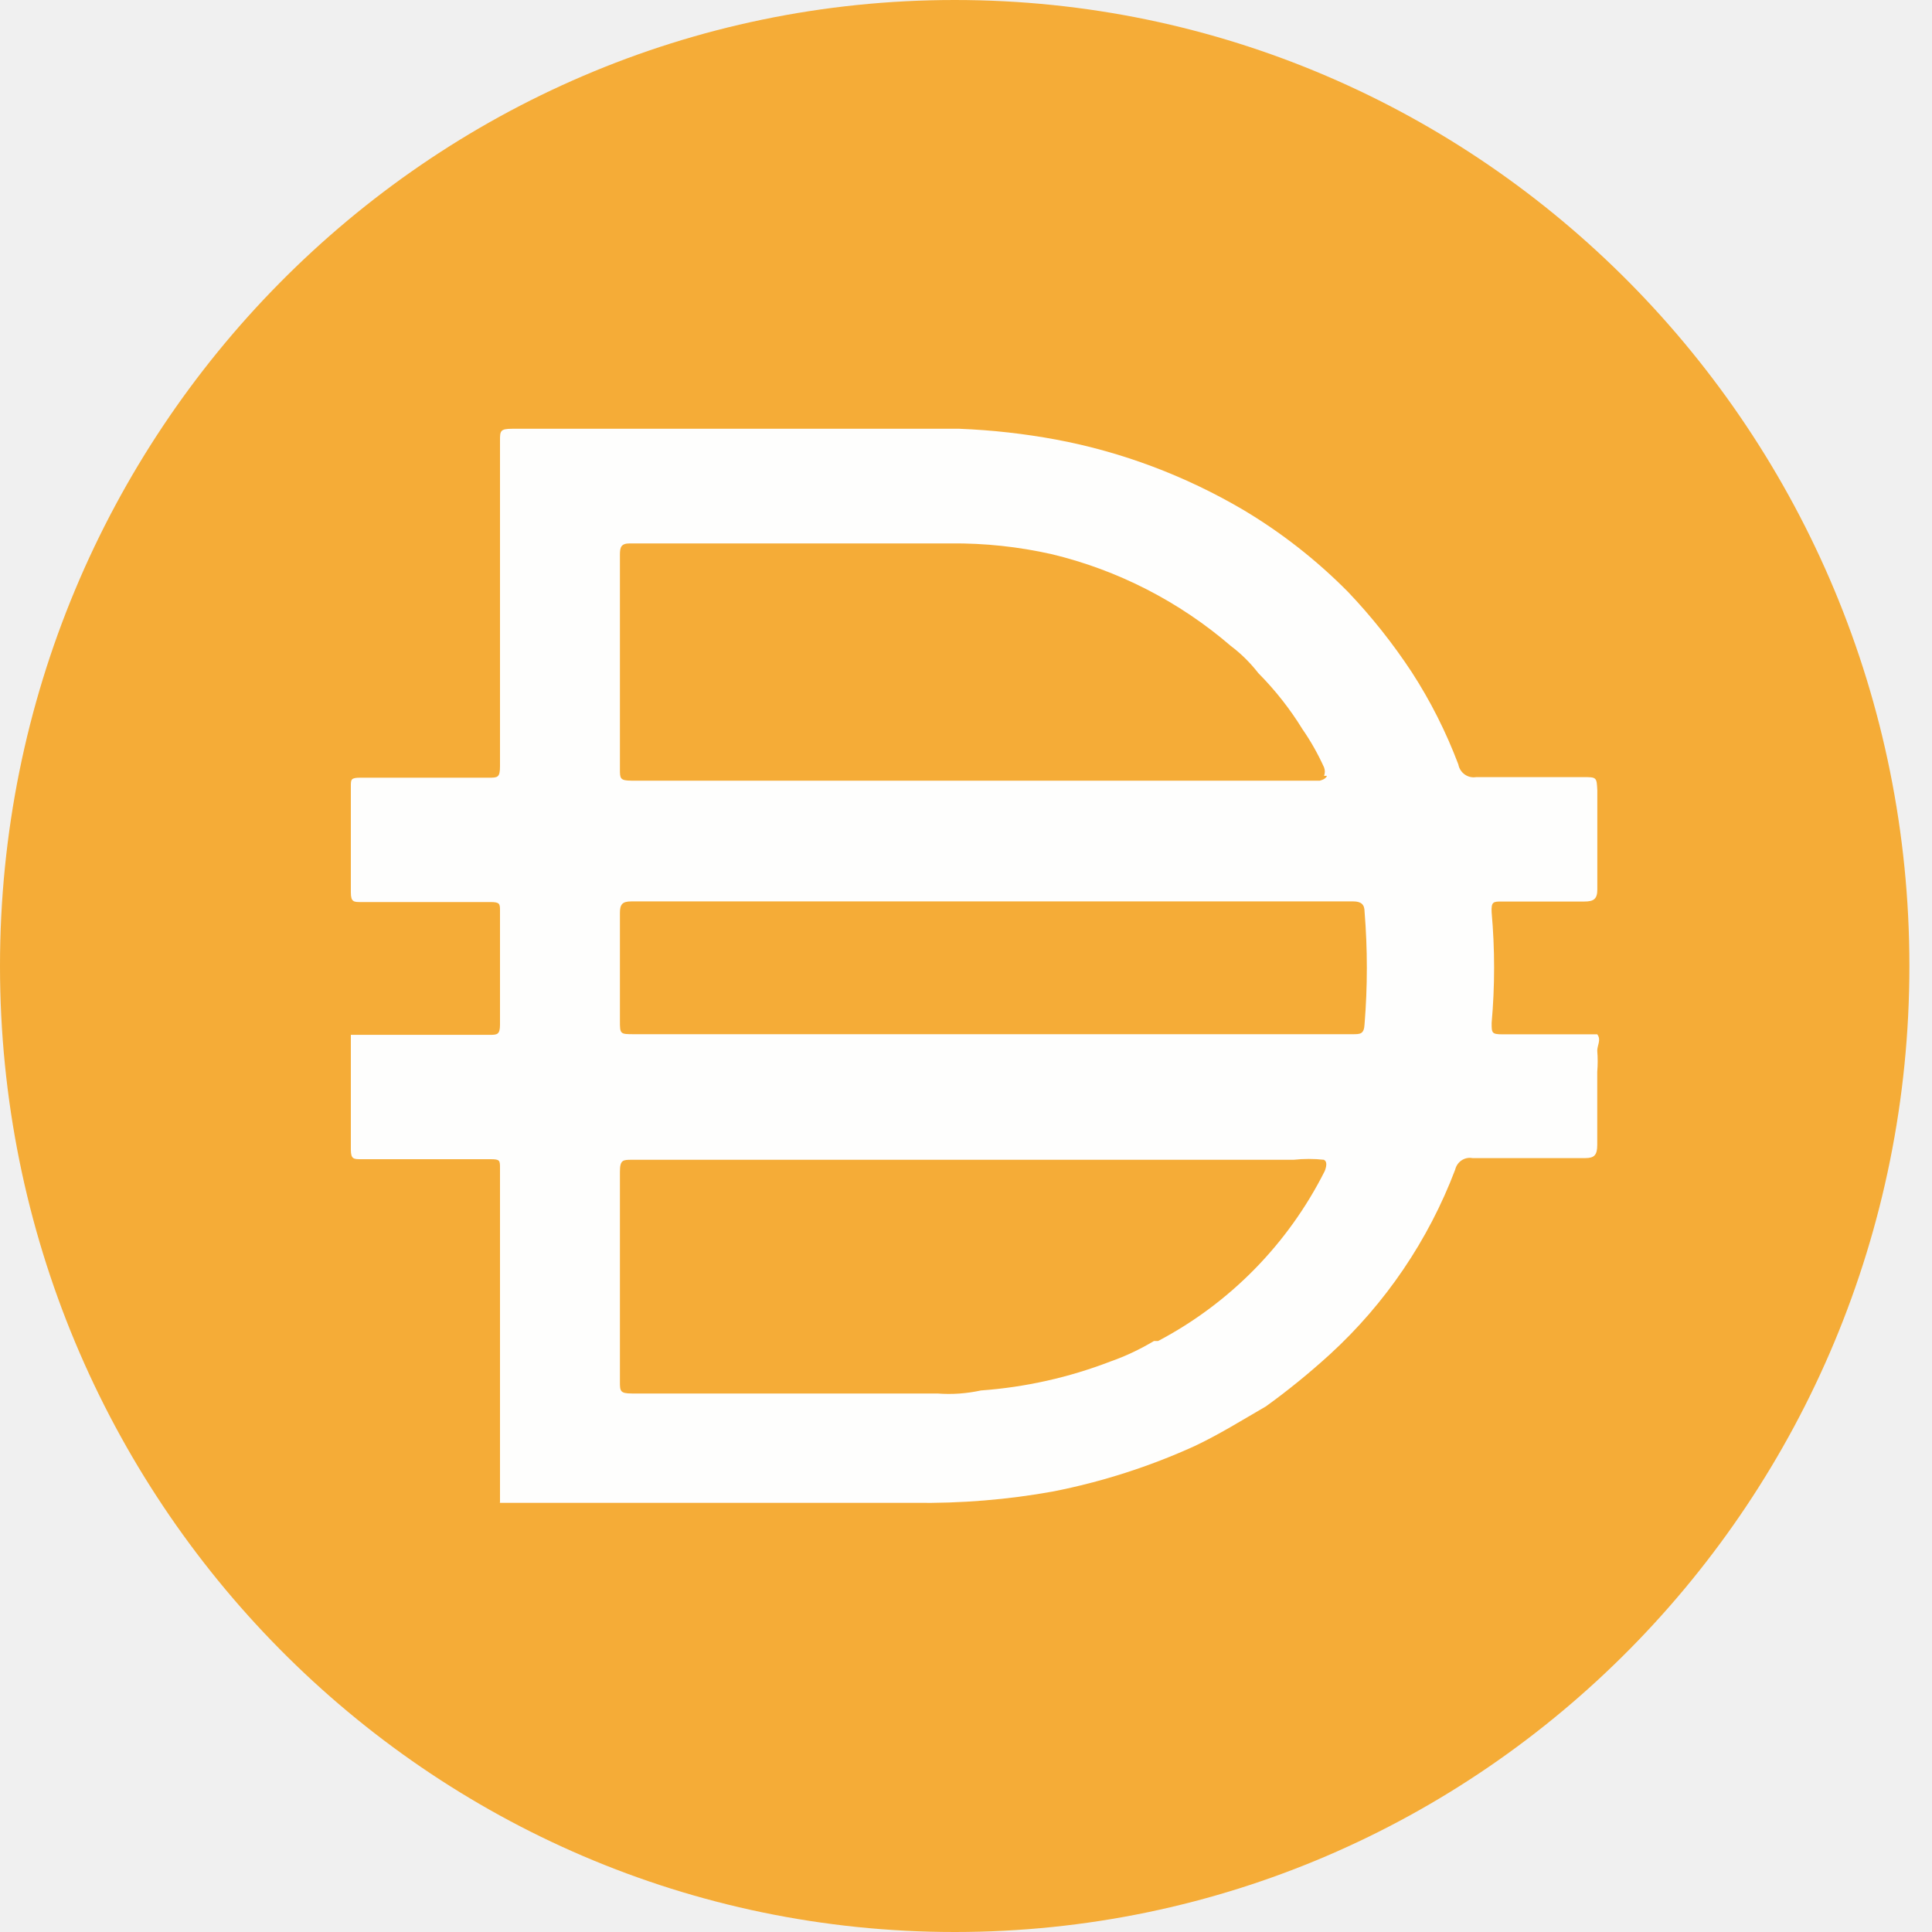
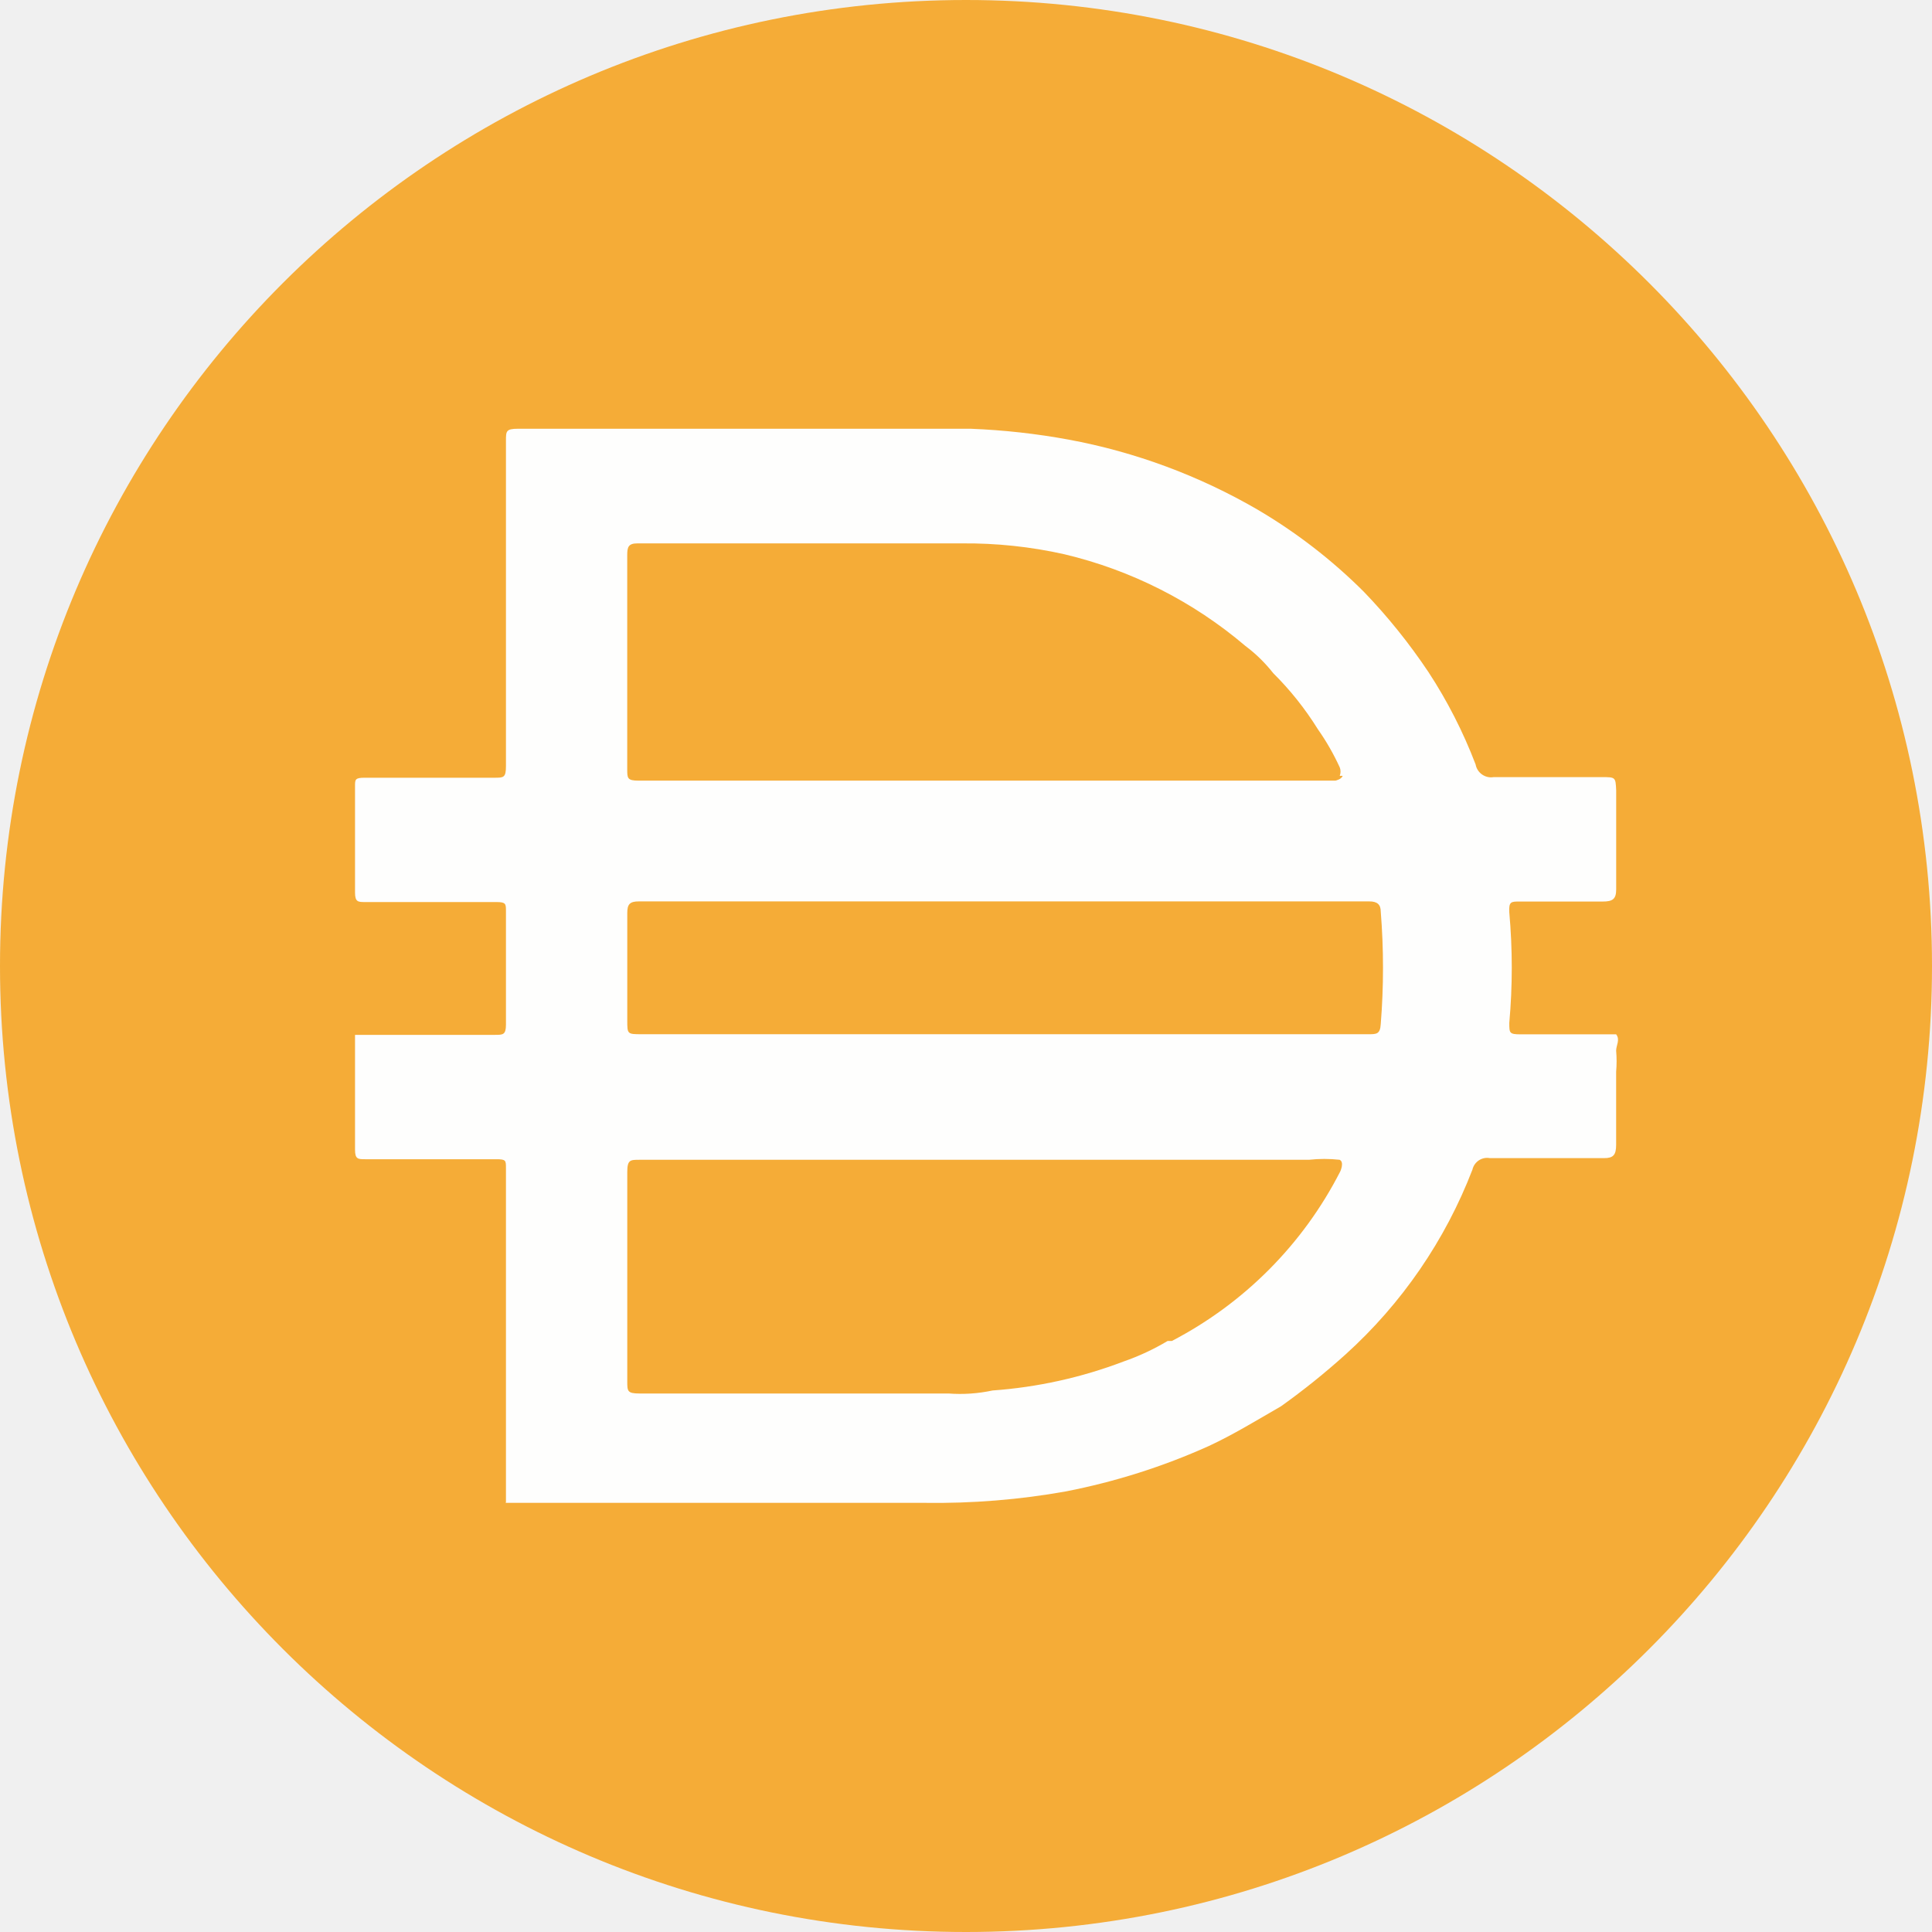
- <svg xmlns="http://www.w3.org/2000/svg" width="30" height="30" viewBox="0 0 30 30" fill="none">
-   <g clip-path="url(#clip0_438_970)">
-     <path d="M14.825 0C23.013 0 29.649 6.716 29.649 15C29.649 23.285 23.013 30 14.825 30C6.638 30 0 23.284 0 15C0 6.716 6.638 0 14.825 0Z" fill="#F5AC37" />
-     <path d="M15.371 16.059H21.004C21.124 16.059 21.181 16.059 21.189 15.9C21.236 15.32 21.236 14.737 21.189 14.156C21.189 14.043 21.134 13.997 21.013 13.997H9.803C9.664 13.997 9.626 14.043 9.626 14.175V15.844C9.626 16.059 9.626 16.059 9.849 16.059H15.371ZM20.56 12.047C20.576 12.004 20.576 11.958 20.56 11.916C20.466 11.709 20.355 11.511 20.226 11.325C20.031 11.008 19.801 10.716 19.54 10.453C19.416 10.294 19.274 10.152 19.113 10.031C18.312 9.341 17.358 8.852 16.334 8.606C15.817 8.489 15.288 8.433 14.758 8.438H9.783C9.644 8.438 9.626 8.494 9.626 8.616V11.944C9.626 12.084 9.626 12.122 9.802 12.122H20.494C20.494 12.122 20.586 12.103 20.605 12.047H20.56H20.56ZM20.56 18.009C20.403 17.992 20.244 17.992 20.087 18.009H9.812C9.673 18.009 9.626 18.009 9.626 18.197V21.45C9.626 21.6 9.626 21.638 9.812 21.638H14.556C14.783 21.656 15.009 21.639 15.232 21.591C15.92 21.541 16.597 21.39 17.243 21.141C17.478 21.059 17.704 20.951 17.919 20.823H17.983C19.095 20.237 19.999 19.318 20.568 18.189C20.568 18.189 20.633 18.048 20.56 18.011V18.009ZM7.764 23.325V23.269V21.084V20.344V18.141C7.764 18.019 7.764 18 7.616 18H5.606C5.494 18 5.448 18 5.448 17.851V16.069H7.598C7.718 16.069 7.764 16.069 7.764 15.91V14.148C7.764 14.035 7.764 14.007 7.616 14.007H5.606C5.494 14.007 5.448 14.007 5.448 13.857V12.207C5.448 12.104 5.448 12.076 5.596 12.076H7.588C7.727 12.076 7.764 12.076 7.764 11.898V6.845C7.764 6.695 7.764 6.658 7.95 6.658H14.899C15.403 6.678 15.904 6.734 16.4 6.826C17.421 7.017 18.402 7.387 19.3 7.914C19.895 8.268 20.442 8.696 20.93 9.189C21.297 9.574 21.628 9.991 21.921 10.436C22.213 10.886 22.455 11.367 22.645 11.87C22.669 12.001 22.793 12.089 22.922 12.067H24.581C24.793 12.067 24.793 12.067 24.803 12.274V13.811C24.803 13.961 24.747 13.999 24.599 13.999H23.32C23.19 13.999 23.153 13.999 23.162 14.168C23.213 14.739 23.213 15.312 23.162 15.883C23.162 16.042 23.162 16.061 23.339 16.061H24.802C24.867 16.145 24.802 16.23 24.802 16.315C24.811 16.424 24.811 16.534 24.802 16.642V17.777C24.802 17.936 24.756 17.983 24.616 17.983H22.865C22.743 17.96 22.625 18.039 22.596 18.162C22.18 19.259 21.512 20.242 20.651 21.03C20.336 21.317 20.005 21.587 19.659 21.837C19.288 22.052 18.927 22.277 18.547 22.456C17.847 22.774 17.113 23.009 16.36 23.158C15.645 23.288 14.92 23.346 14.192 23.336H7.762V23.327L7.764 23.325Z" fill="#FEFEFD" />
+ <svg xmlns="http://www.w3.org/2000/svg" xml:space="preserve" width="100%" height="100%" version="1.1" shape-rendering="geometricPrecision" text-rendering="geometricPrecision" image-rendering="optimizeQuality" fill-rule="evenodd" clip-rule="evenodd" viewBox="0 0 444.44 444.44">
+   <g id="Layer_x0020_1">
+     <path fill="#F5AC37" fill-rule="nonzero" d="M222.22 0c122.74,0 222.22,99.5 222.22,222.22 0,122.74 -99.48,222.22 -222.22,222.22 -122.72,0 -222.22,-99.49 -222.22,-222.22 0,-122.72 99.5,-222.22 222.22,-222.22z" />
+     <path fill="#FEFEFD" fill-rule="nonzero" d="M230.41 237.91l84.44 0c1.8,0 2.65,0 2.78,-2.36 0.69,-8.59 0.69,-17.23 0,-25.83 0,-1.67 -0.83,-2.36 -2.64,-2.36l-168.05 0c-2.08,0 -2.64,0.69 -2.64,2.64l0 24.72c0,3.19 0,3.19 3.33,3.19l82.78 0zm77.79 -59.44c0.24,-0.63 0.24,-1.32 0,-1.94 -1.41,-3.07 -3.08,-6 -5.02,-8.75 -2.92,-4.7 -6.36,-9.03 -10.28,-12.92 -1.85,-2.35 -3.99,-4.46 -6.39,-6.25 -12.02,-10.23 -26.31,-17.47 -41.67,-21.11 -7.75,-1.74 -15.67,-2.57 -23.61,-2.5l-74.58 0c-2.08,0 -2.36,0.83 -2.36,2.64l0 49.3c0,2.08 0,2.64 2.64,2.64l160.27 0c0,0 1.39,-0.28 1.67,-1.11l-0.68 0zm0 88.33c-2.36,-0.26 -4.74,-0.26 -7.1,0l-154.02 0c-2.08,0 -2.78,0 -2.78,2.78l0 48.2c0,2.22 0,2.78 2.78,2.78l71.11 0c3.4,0.26 6.8,0.02 10.13,-0.69 10.32,-0.74 20.47,-2.98 30.15,-6.67 3.52,-1.22 6.92,-2.81 10.13,-4.72l0.97 0c16.67,-8.67 30.21,-22.29 38.75,-39.01 0,0 0.97,-2.1 -0.12,-2.65zm-191.81 78.75l0 -0.83 0 -32.36 0 -10.97 0 -32.64c0,-1.81 0,-2.08 -2.22,-2.08l-30.14 0c-1.67,0 -2.36,0 -2.36,-2.22l0 -26.39 32.22 0c1.8,0 2.5,0 2.5,-2.36l0 -26.11c0,-1.67 0,-2.08 -2.22,-2.08l-30.14 0c-1.67,0 -2.36,0 -2.36,-2.22l0 -24.44c0,-1.53 0,-1.94 2.22,-1.94l29.86 0c2.08,0 2.64,0 2.64,-2.64l0 -74.86c0,-2.22 0,-2.78 2.78,-2.78l104.16 0c7.56,0.3 15.07,1.13 22.5,2.5 15.31,2.83 30.02,8.3 43.47,16.11 8.92,5.25 17.13,11.59 24.44,18.89 5.5,5.71 10.46,11.89 14.86,18.47 4.37,6.67 8,13.8 10.85,21.25 0.35,1.94 2.21,3.25 4.15,2.92l24.86 0c3.19,0 3.19,0 3.33,3.06l0 22.78c0,2.22 -0.83,2.78 -3.06,2.78l-19.17 0c-1.94,0 -2.5,0 -2.36,2.5 0.76,8.46 0.76,16.95 0,25.41 0,2.36 0,2.64 2.65,2.64l21.93 0c0.97,1.25 0,2.5 0,3.76 0.14,1.61 0.14,3.24 0,4.85l0 16.81c0,2.36 -0.69,3.06 -2.78,3.06l-26.25 0c-1.83,-0.35 -3.61,0.82 -4.03,2.64 -6.25,16.25 -16.25,30.82 -29.17,42.5 -4.72,4.25 -9.68,8.25 -14.86,11.94 -5.56,3.2 -10.97,6.53 -16.67,9.17 -10.49,4.72 -21.49,8.2 -32.78,10.41 -10.72,1.92 -21.59,2.79 -32.5,2.64l-96.39 0 0 -0.14z" />
  </g>
-   <defs>
-     <clipPath id="clip0_438_970">
-       <rect width="29.649" height="30" fill="white" />
-     </clipPath>
-   </defs>
</svg>
